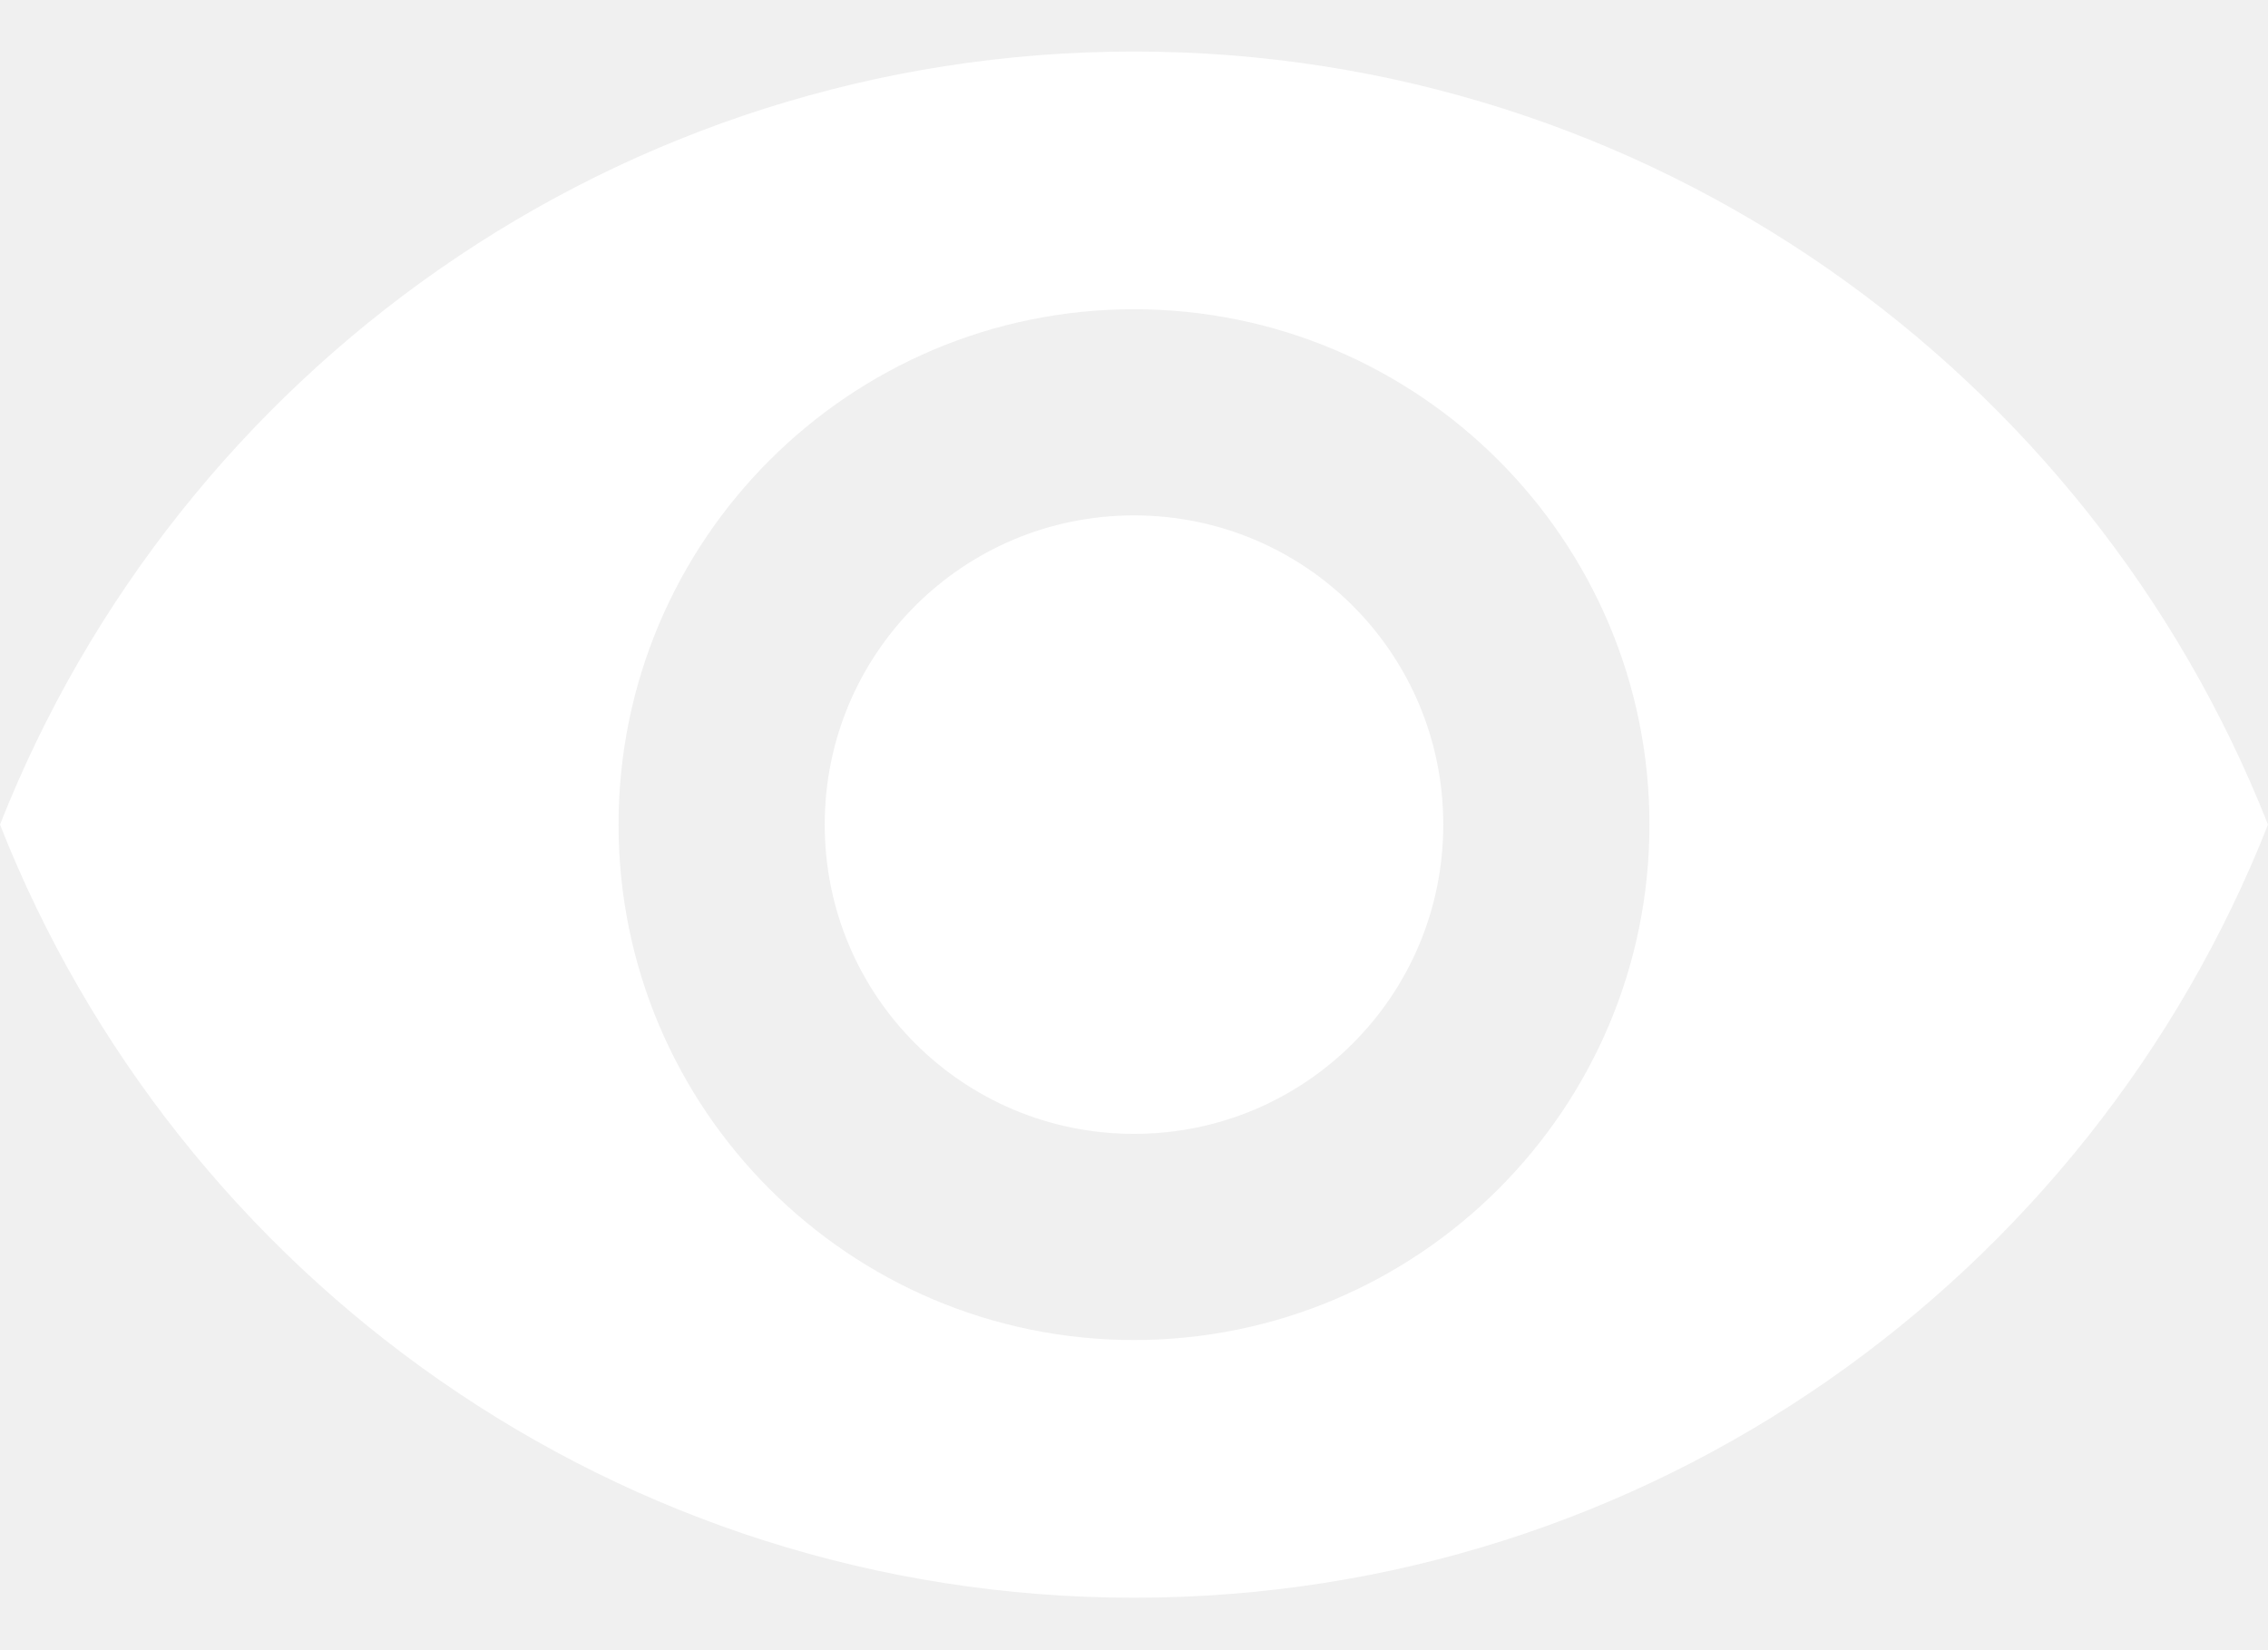
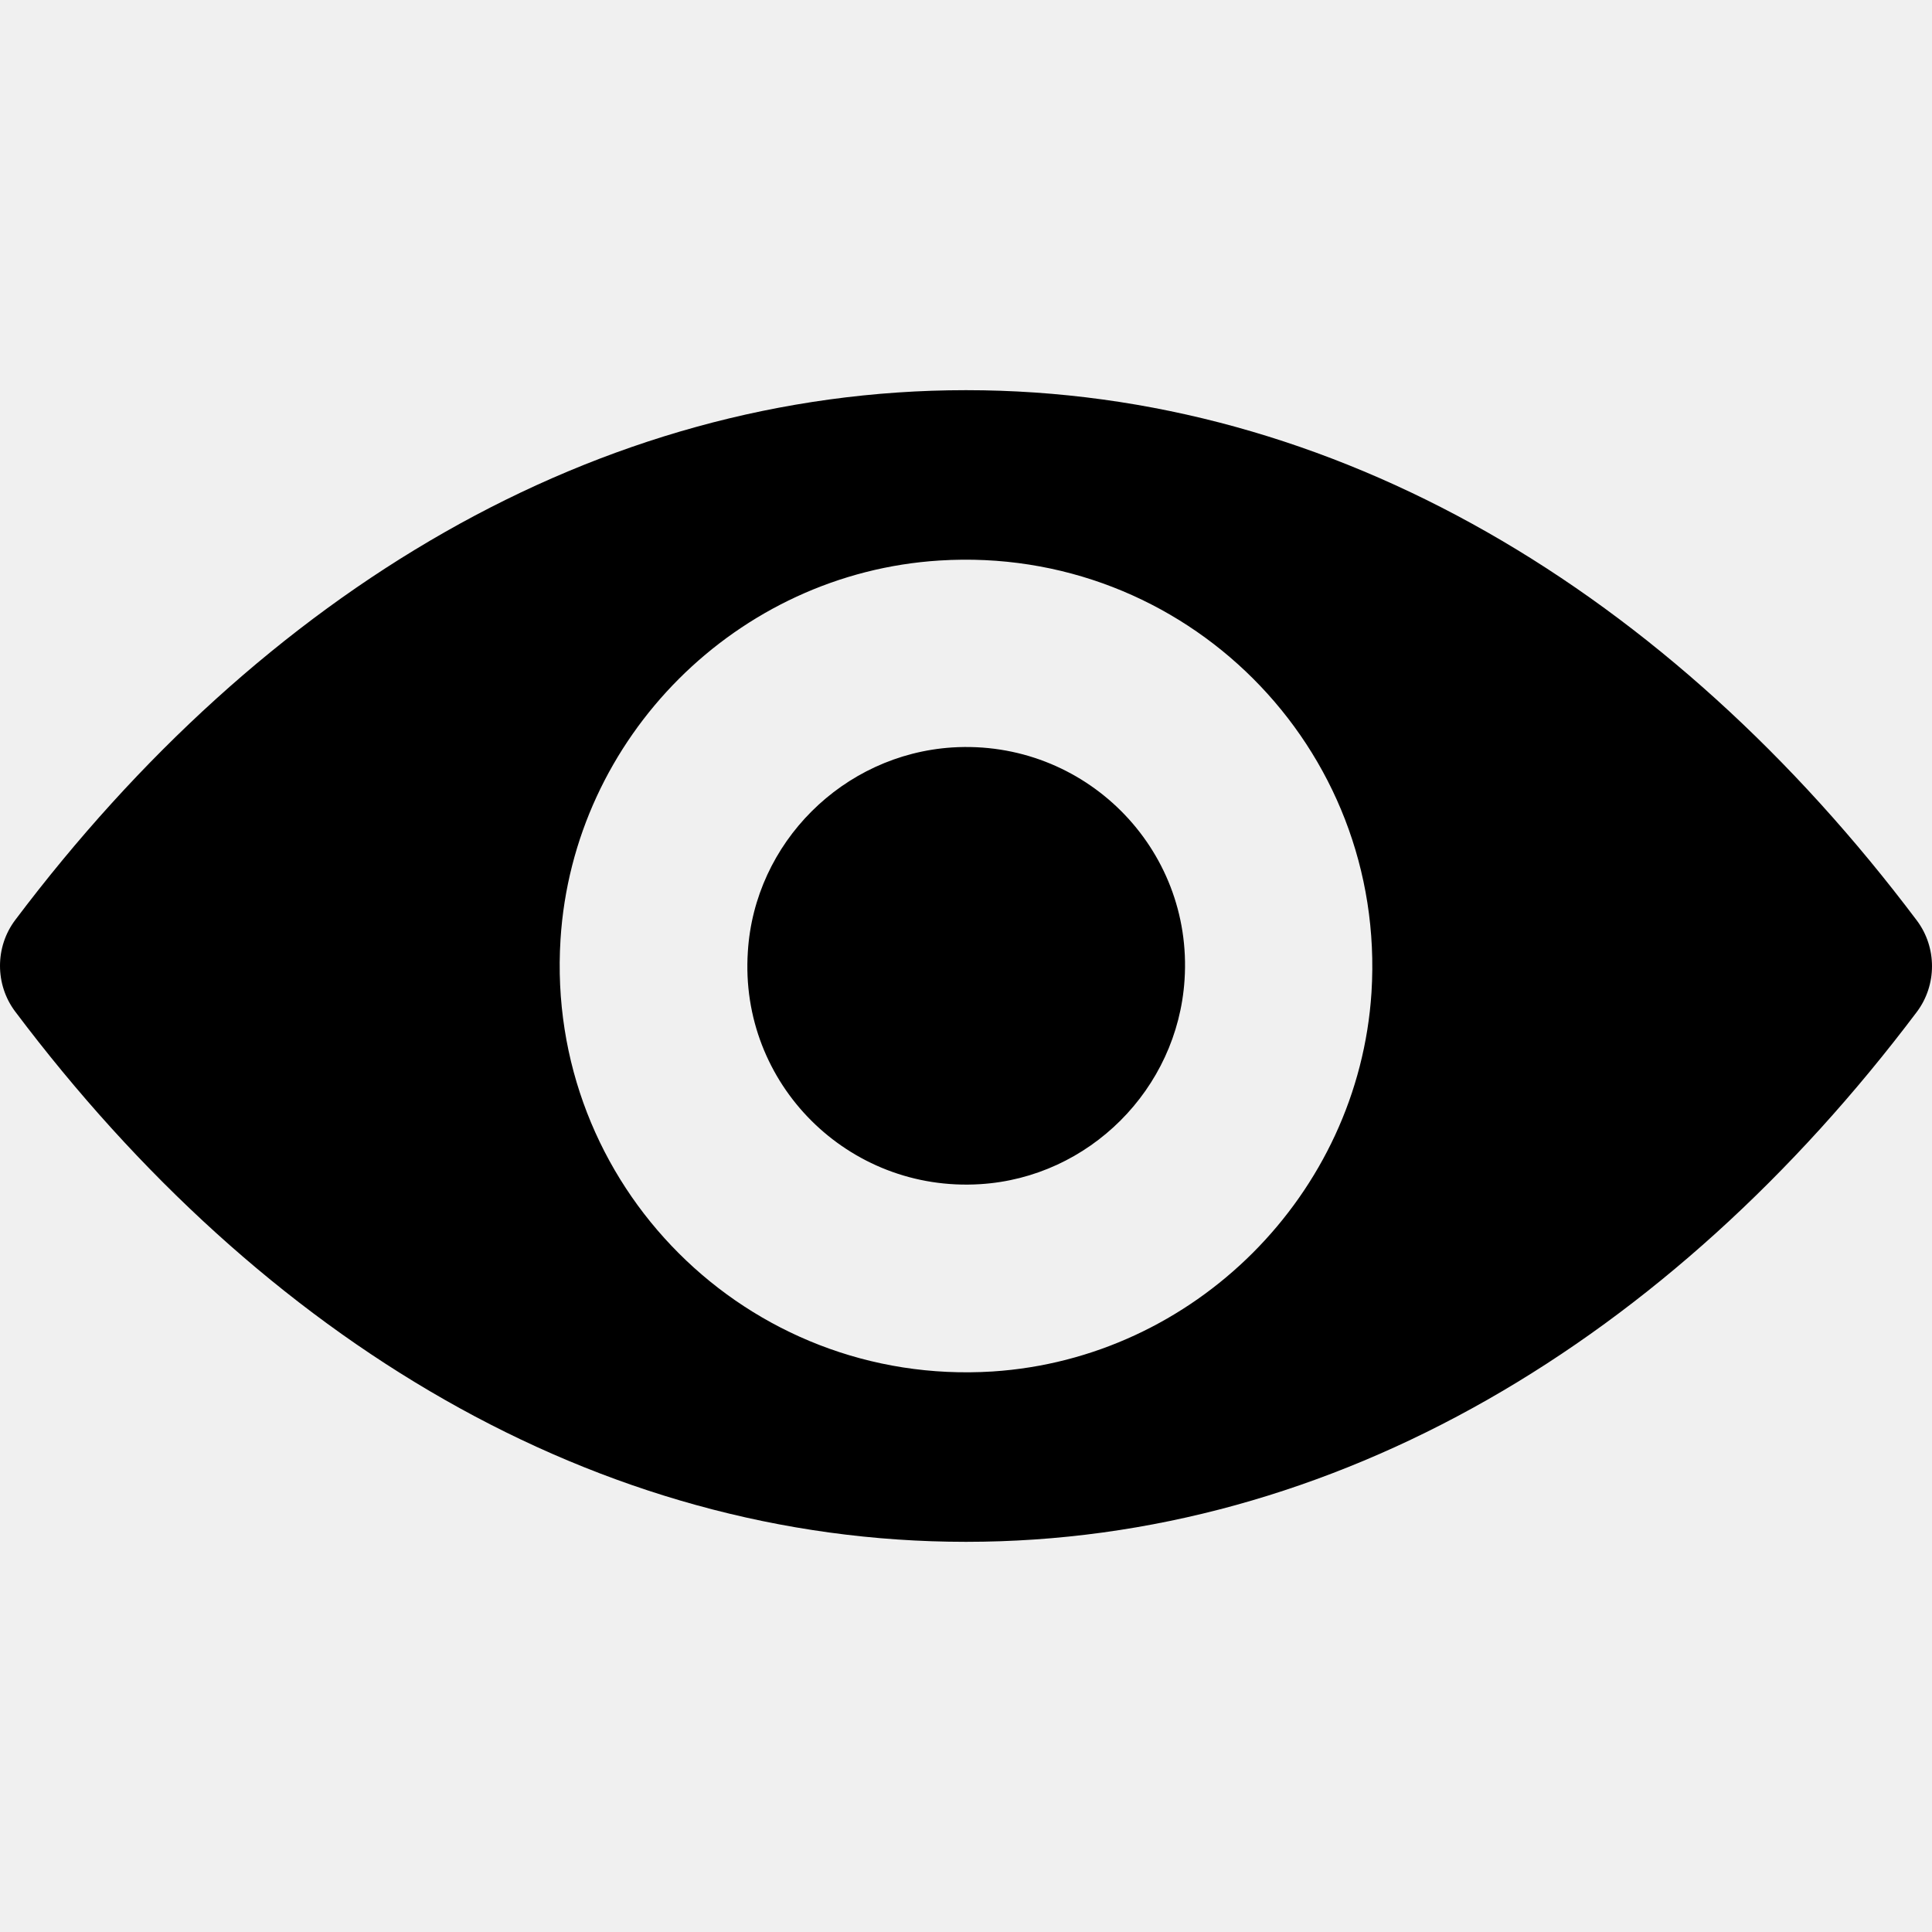
- <svg xmlns="http://www.w3.org/2000/svg" width="22" height="16" viewBox="0 0 22 16" fill="none">
-   <mask id="mask0" mask-type="alpha" maskUnits="userSpaceOnUse" x="0" y="0" width="22" height="16">
-     <path fill-rule="evenodd" clip-rule="evenodd" d="M11 0.5C6 0.5 1.73 3.61 0 8C1.73 12.39 6 15.5 11 15.5C16 15.5 20.27 12.39 22 8C20.27 3.61 16 0.5 11 0.5ZM11 13C8.24 13 6 10.76 6 8C6 5.24 8.24 3 11 3C13.76 3 16 5.24 16 8C16 10.76 13.76 13 11 13ZM11 5C9.34 5 8 6.34 8 8C8 9.66 9.34 11 11 11C12.66 11 14 9.66 14 8C14 6.34 12.66 5 11 5Z" fill="white" />
-   </mask>
-   <g mask="url(#mask0)">
-     <rect x="-2" y="-5" width="26" height="26" fill="white" />
+ <svg xmlns="http://www.w3.org/2000/svg" version="1.1" id="Capa_1" x="0px" y="0px" viewBox="0 0 488.85 488.85" style="enable-background:new 0 0 488.85 488.85;" xml:space="preserve">
+   <g>
+     <path d="M244.425,98.725c-93.4,0-178.1,51.1-240.6,134.1c-5.1,6.8-5.1,16.3,0,23.1c62.5,83.1,147.2,134.2,240.6,134.2   s178.1-51.1,240.6-134.1c5.1-6.8,5.1-16.3,0-23.1C422.525,149.825,337.825,98.725,244.425,98.725z M251.125,347.025   c-62,3.9-113.2-47.2-109.3-109.3c3.2-51.2,44.7-92.7,95.9-95.9c62-3.9,113.2,47.2,109.3,109.3   C343.725,302.225,302.225,343.725,251.125,347.025z M248.025,299.625c-33.4,2.1-61-25.4-58.8-58.8c1.7-27.6,24.1-49.9,51.7-51.7   c33.4-2.1,61,25.4,58.8,58.8C297.925,275.625,275.525,297.925,248.025,299.625z" />
  </g>
+   <g>
+ </g>
+   <g>
+ </g>
+   <g>
+ </g>
+   <g>
+ </g>
+   <g>
+ </g>
+   <g>
+ </g>
+   <g>
+ </g>
+   <g>
+ </g>
+   <g>
+ </g>
+   <g>
+ </g>
+   <g>
+ </g>
+   <g>
+ </g>
+   <g>
+ </g>
+   <g>
+ </g>
+   <g>
+ </g>
</svg>
